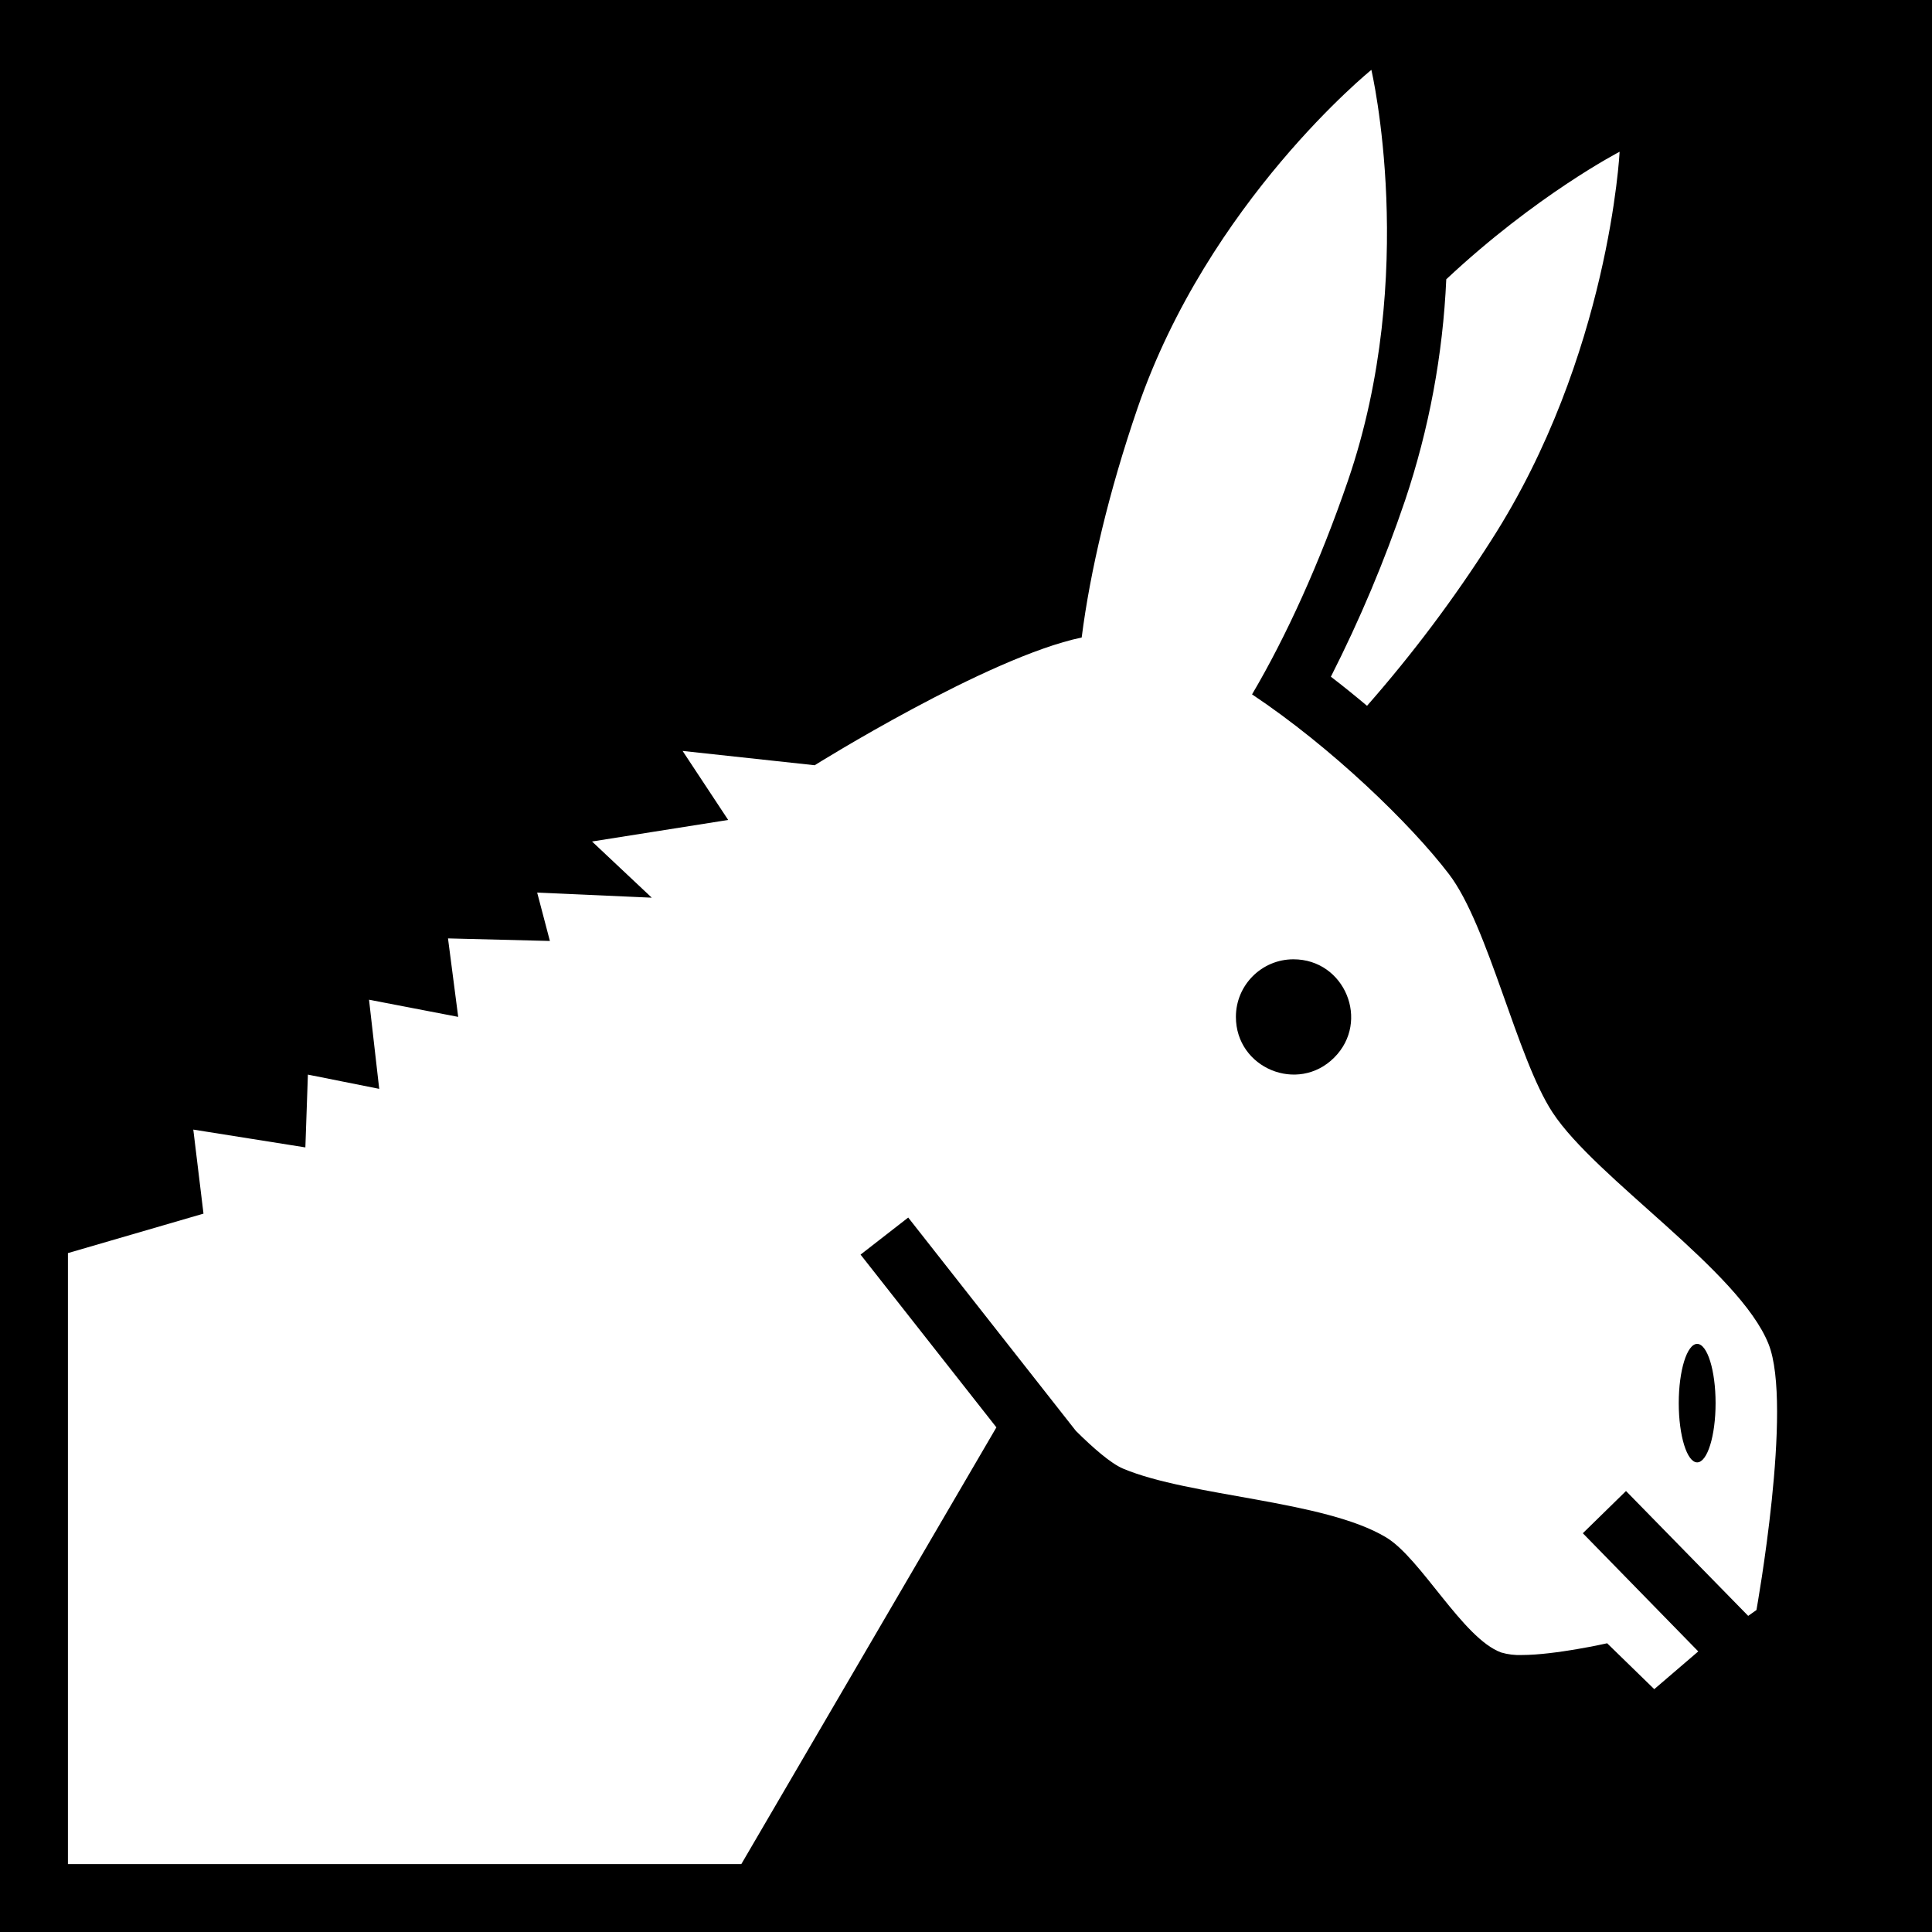
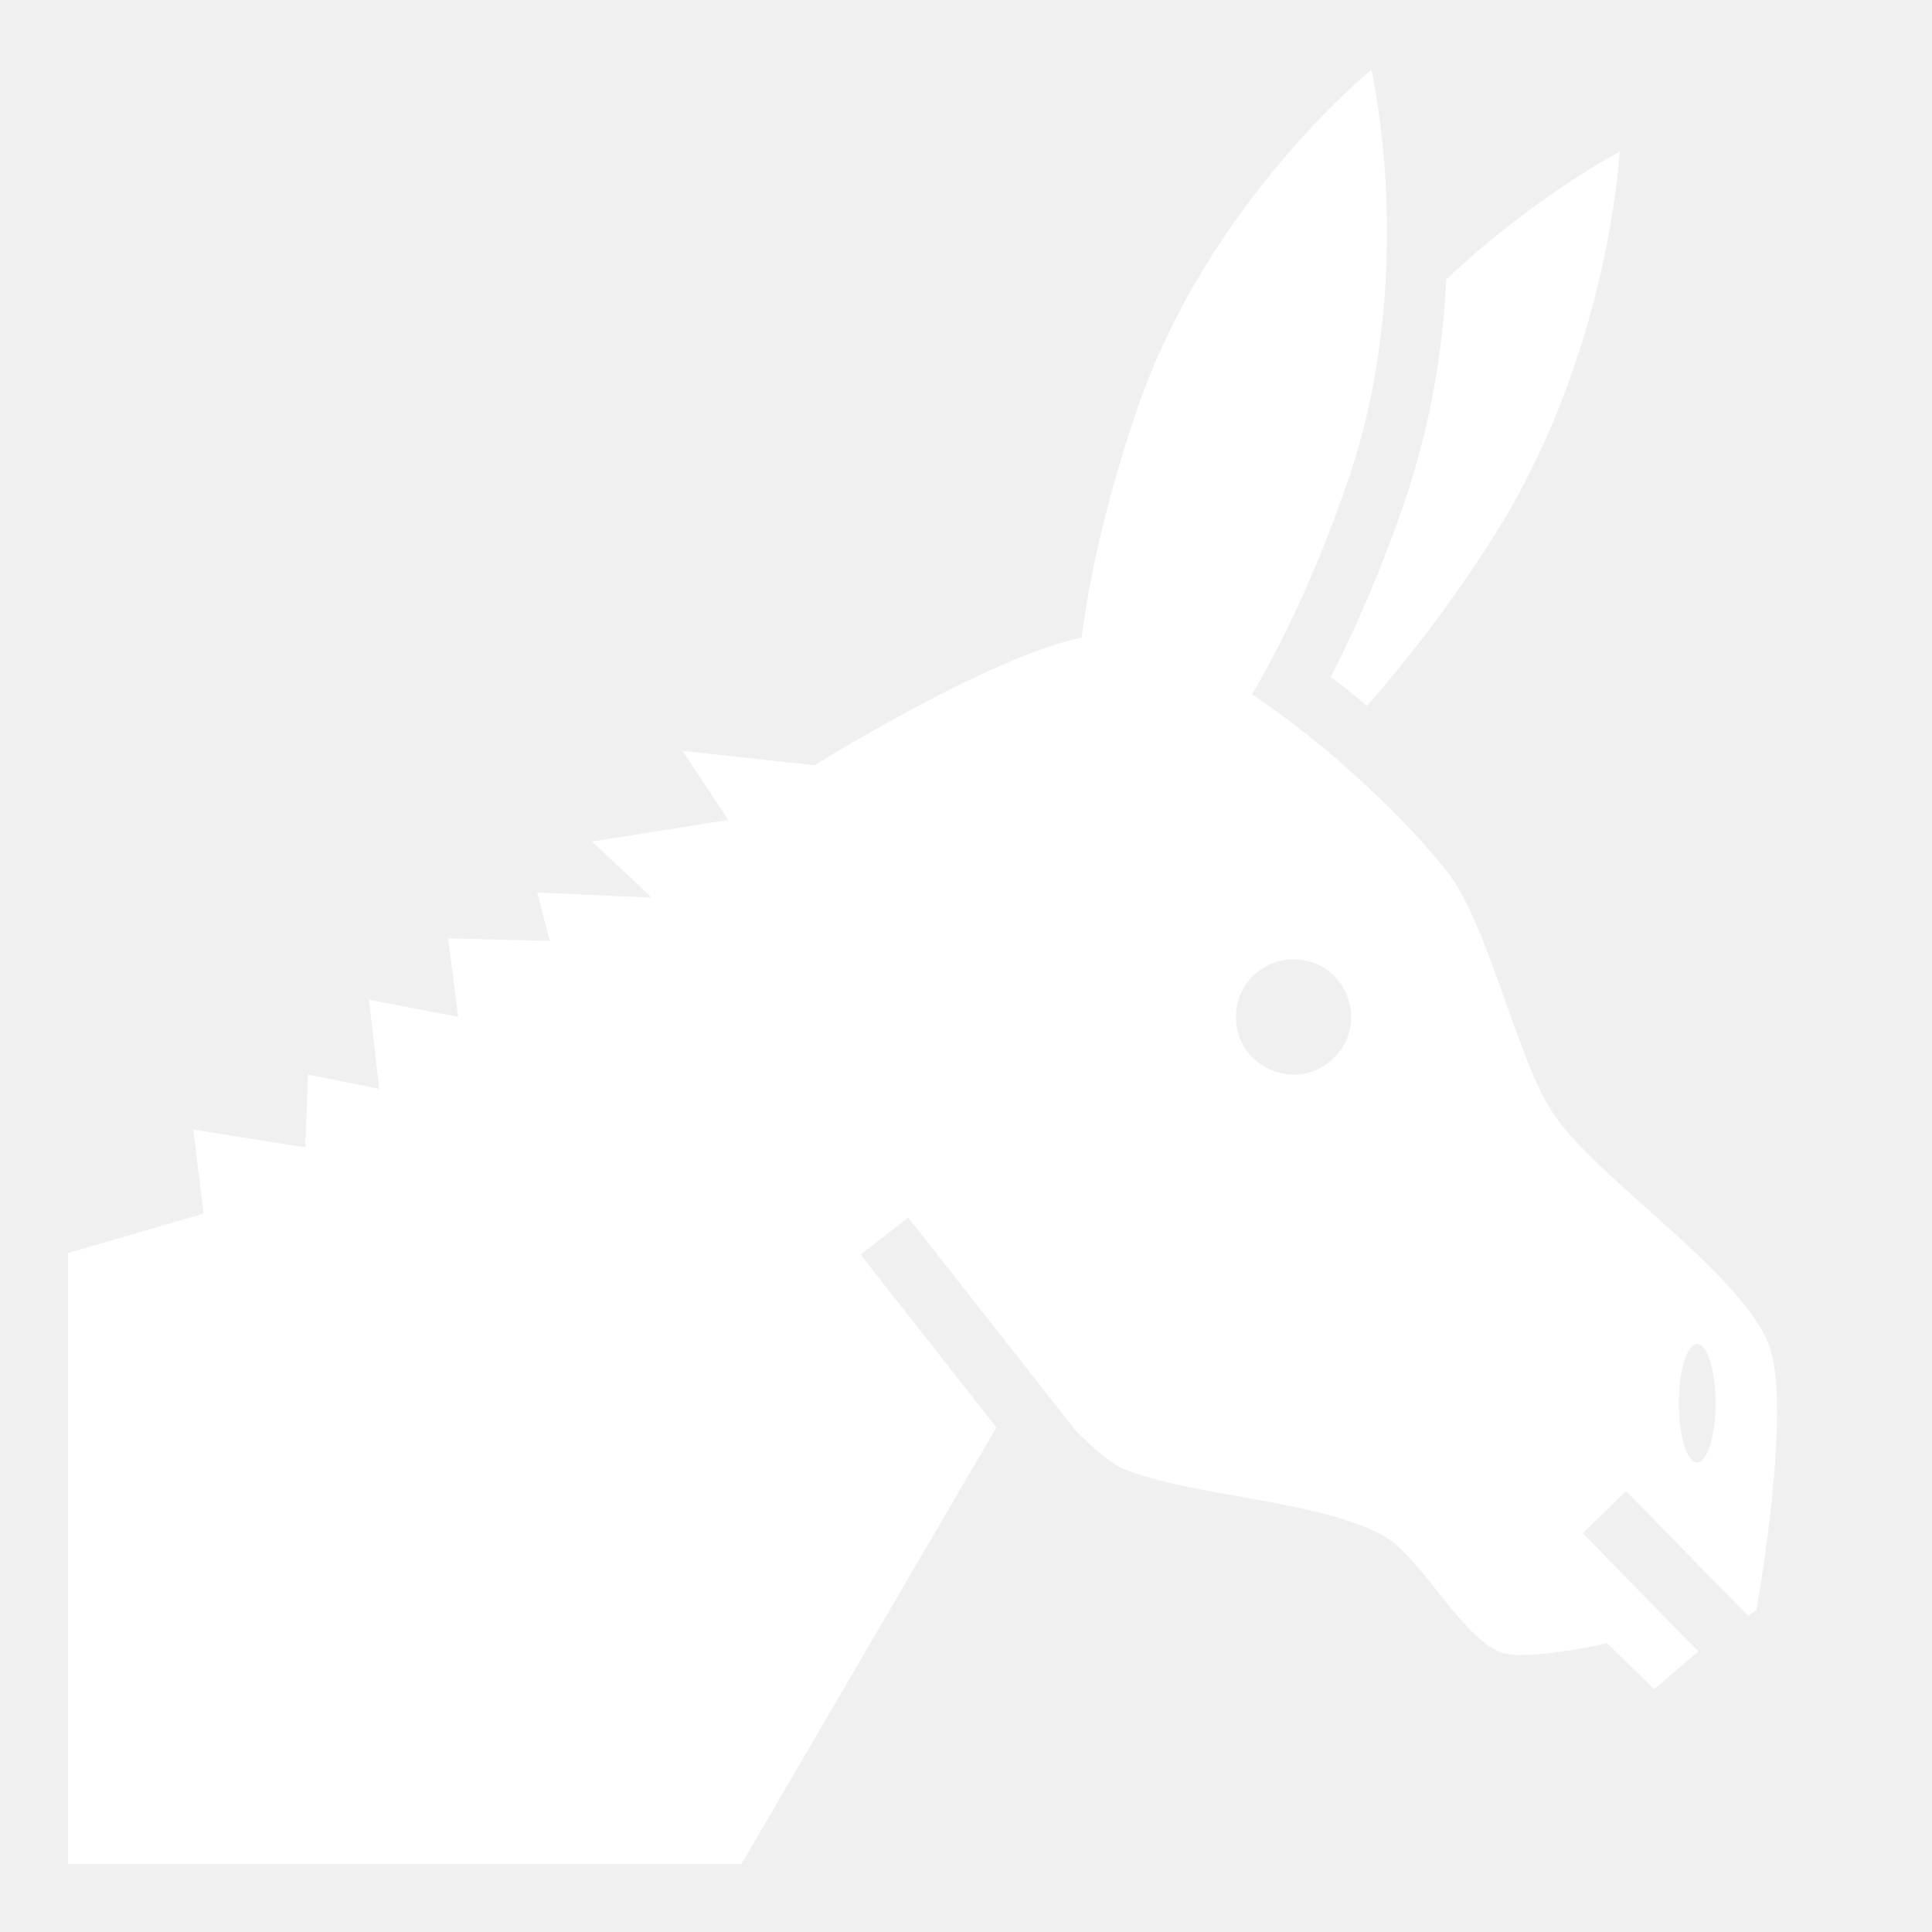
<svg xmlns="http://www.w3.org/2000/svg" style="height: 512px; width: 512px;" viewBox="0 0 512 512">
-   <path d="M0 0h512v512H0z" fill="#000" fill-opacity="1" />
+   <path d="M0 0h512v512H0z" fill="#000" fill-opacity="0" />
  <g class="" style="" transform="translate(0,0)">
    <path d="M363.426 18.516s-43.17 34.89-62 89.74c-7.55 22.02-12.52 43.05-14.77 60.69-25 5.23-70.76 33.85-70.76 33.85l-35-3.79 12.08 18.29-36.08 5.71 15.83 14.89-30.37-1.35 3.37 12.82-27-.68 2.7 20.798-23.63-4.548 2.7 23.62-18.9-3.77-.67 19.288-29.7-4.72 2.7 22.27L18 332.085V494h178.46l67.597-115.734-36-45.782 12.63-9.82 44.43 56.53c4.5 4.47 9.25 8.63 12.5 10 17.69 7.47 53.25 8.35 69.69 18.21 9.25 5.52 20.38 26.832 30.52 30.522 1.76.516 3.595.742 5.43.67 8.88 0 22.65-3.112 22.65-3.112l12.49 12.16 11.66-10-30.59-31.32 11.44-11.19 32.38 33.09 2.19-1.548s9.76-54.132 3.2-70.512c-7.79-19.47-45.732-43.81-57.232-61.35-9.47-14.4-16.998-49.51-27.468-63.18-10.17-13.32-31.17-33.618-52.17-47.618 8.99-15.24 17.91-34.76 25.41-56.62 18.83-54.88 6.21-108.88 6.21-108.88zm65.79 21.7s-22 11.37-45.94 33.8a214.075 214.075 0 0 1-10.92 58.61c-5.43 16.018-12.002 31.63-19.66 46.71 3.28 2.51 6.47 5.1 9.58 7.71a357.567 357.567 0 0 0 32.94-43.892c31.32-48.77 34-102.94 34-102.94zm-86.43 214.01c13.597 0 20.403 16.437 10.79 26.05-9.613 9.612-26.05 2.805-26.05-10.792 0-8.427 6.833-15.26 15.26-15.26zm106.98 101.92c2.69 0 4.88 7 4.88 15.7s-2.19 15.7-4.88 15.7-4.88-7.03-4.88-15.7c0-8.67 2.19-15.7 4.88-15.7z" fill="#fff" fill-opacity="1" />
  </g>
</svg>
